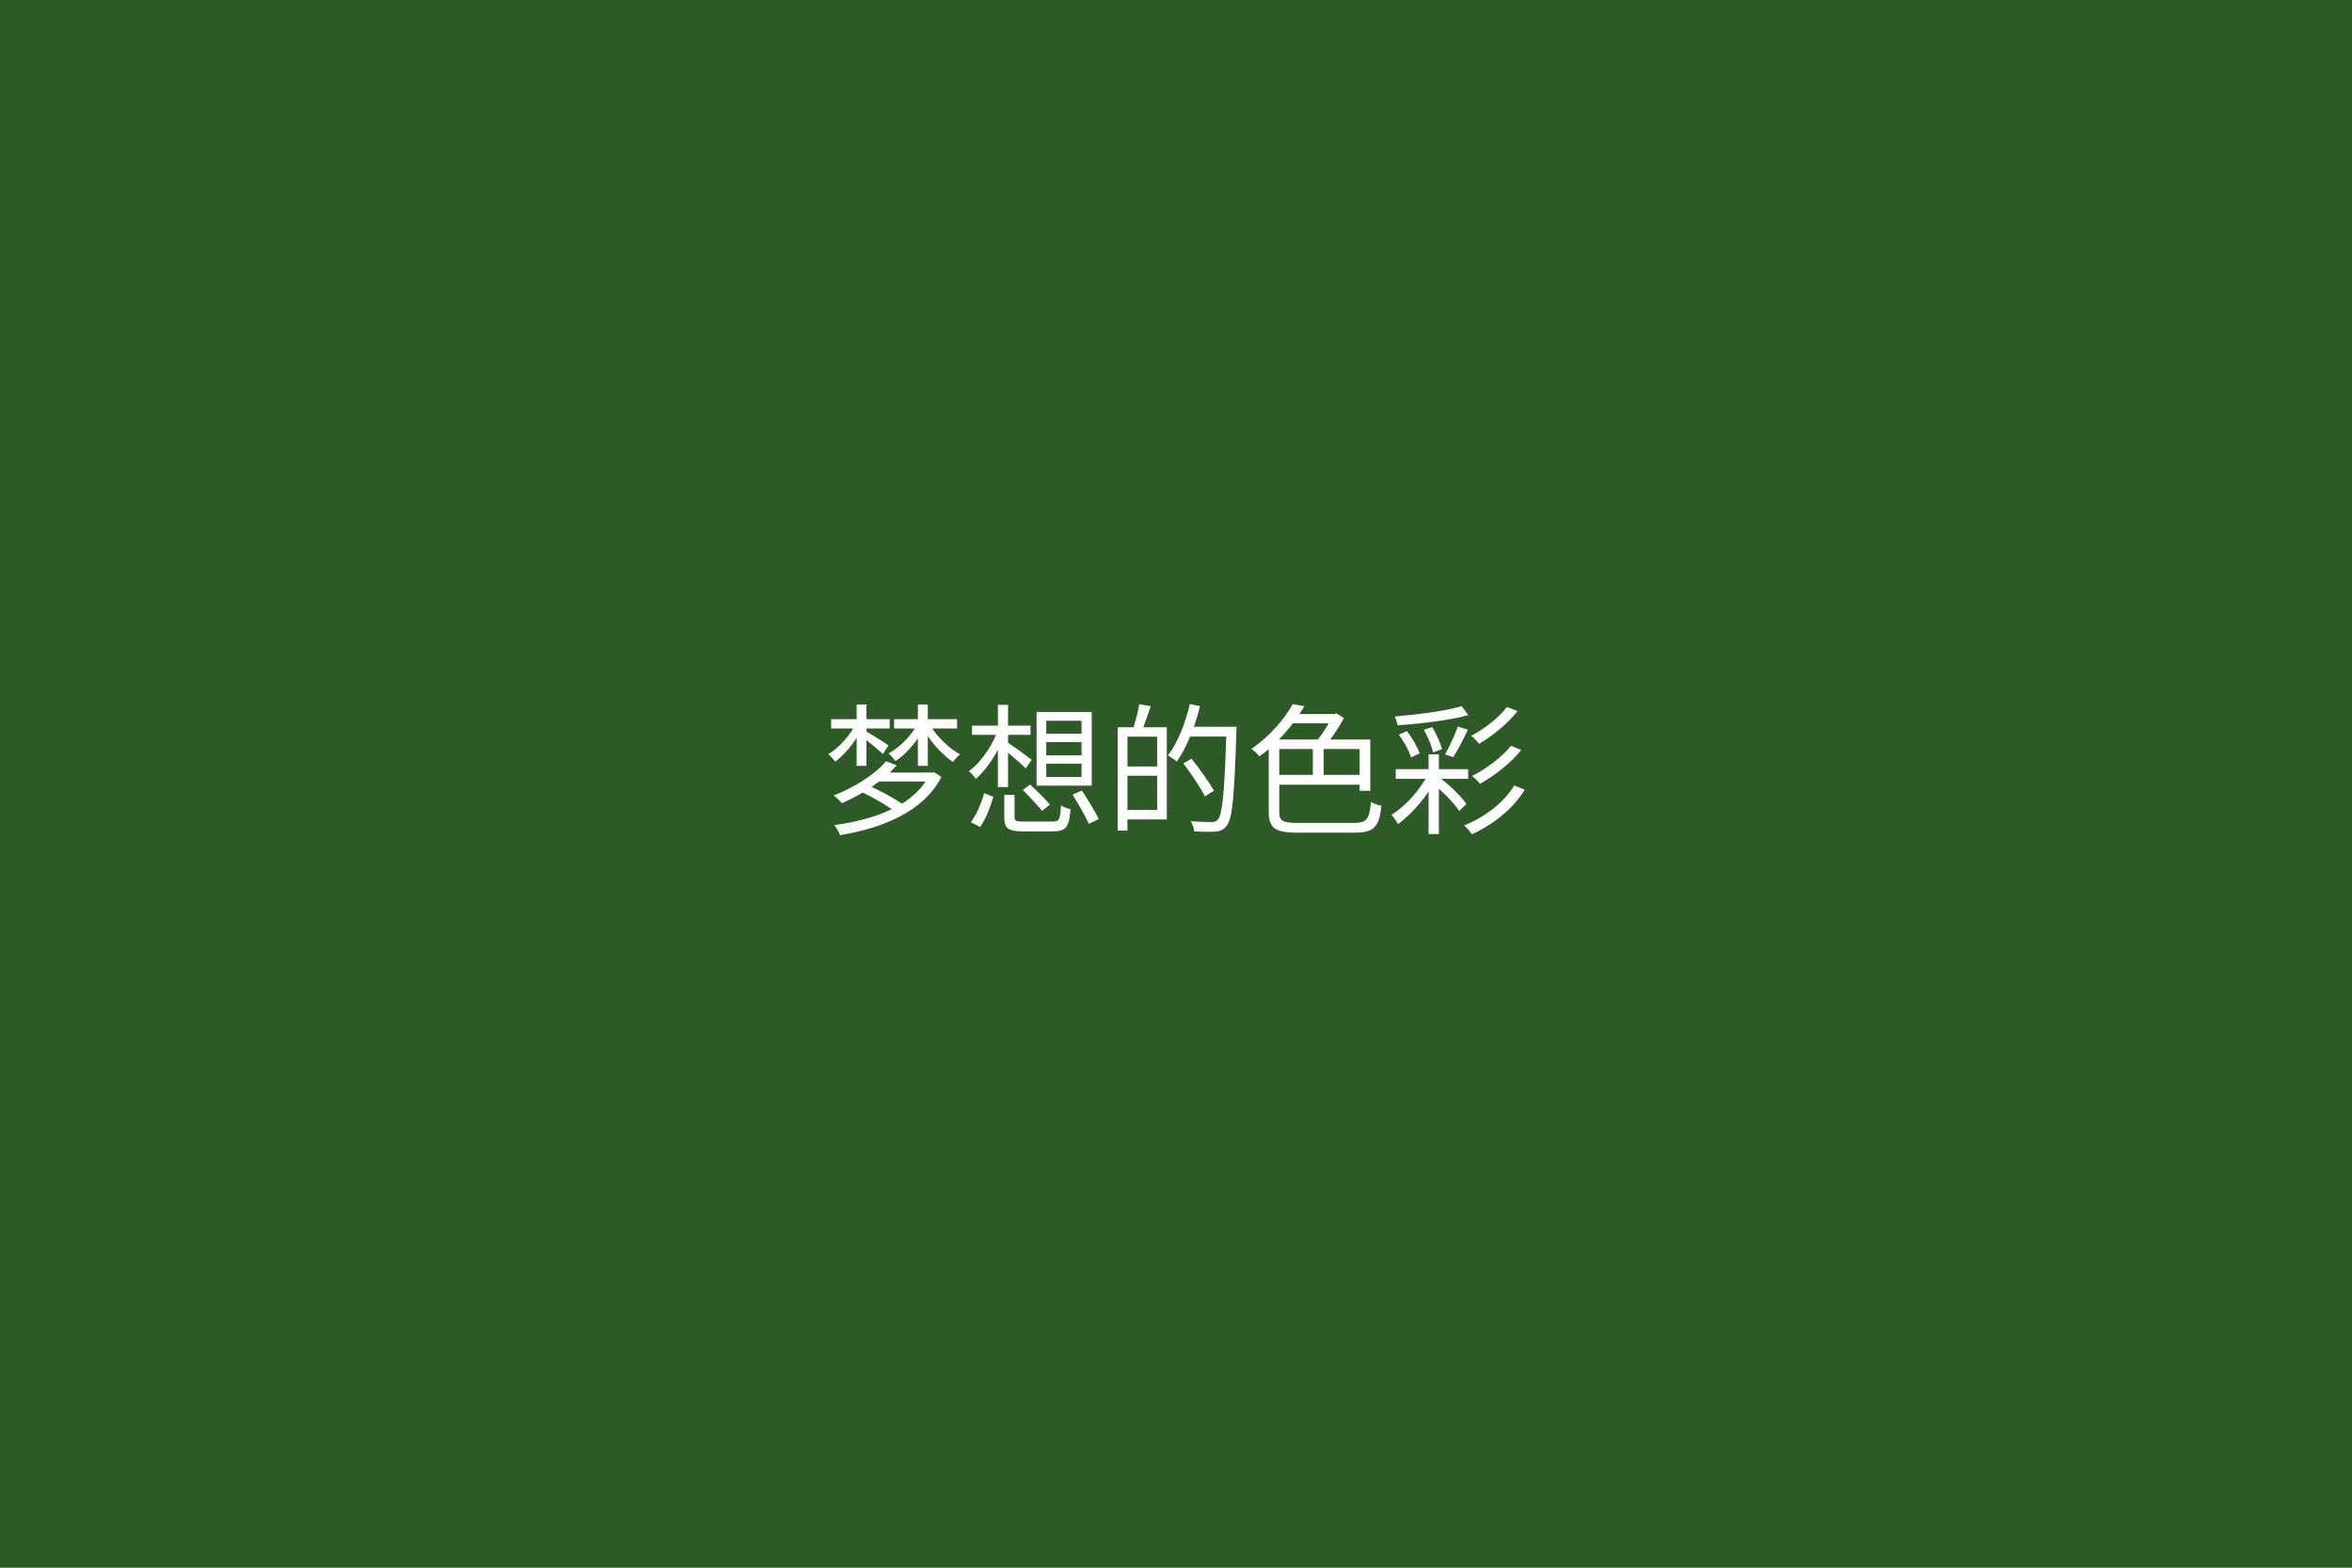
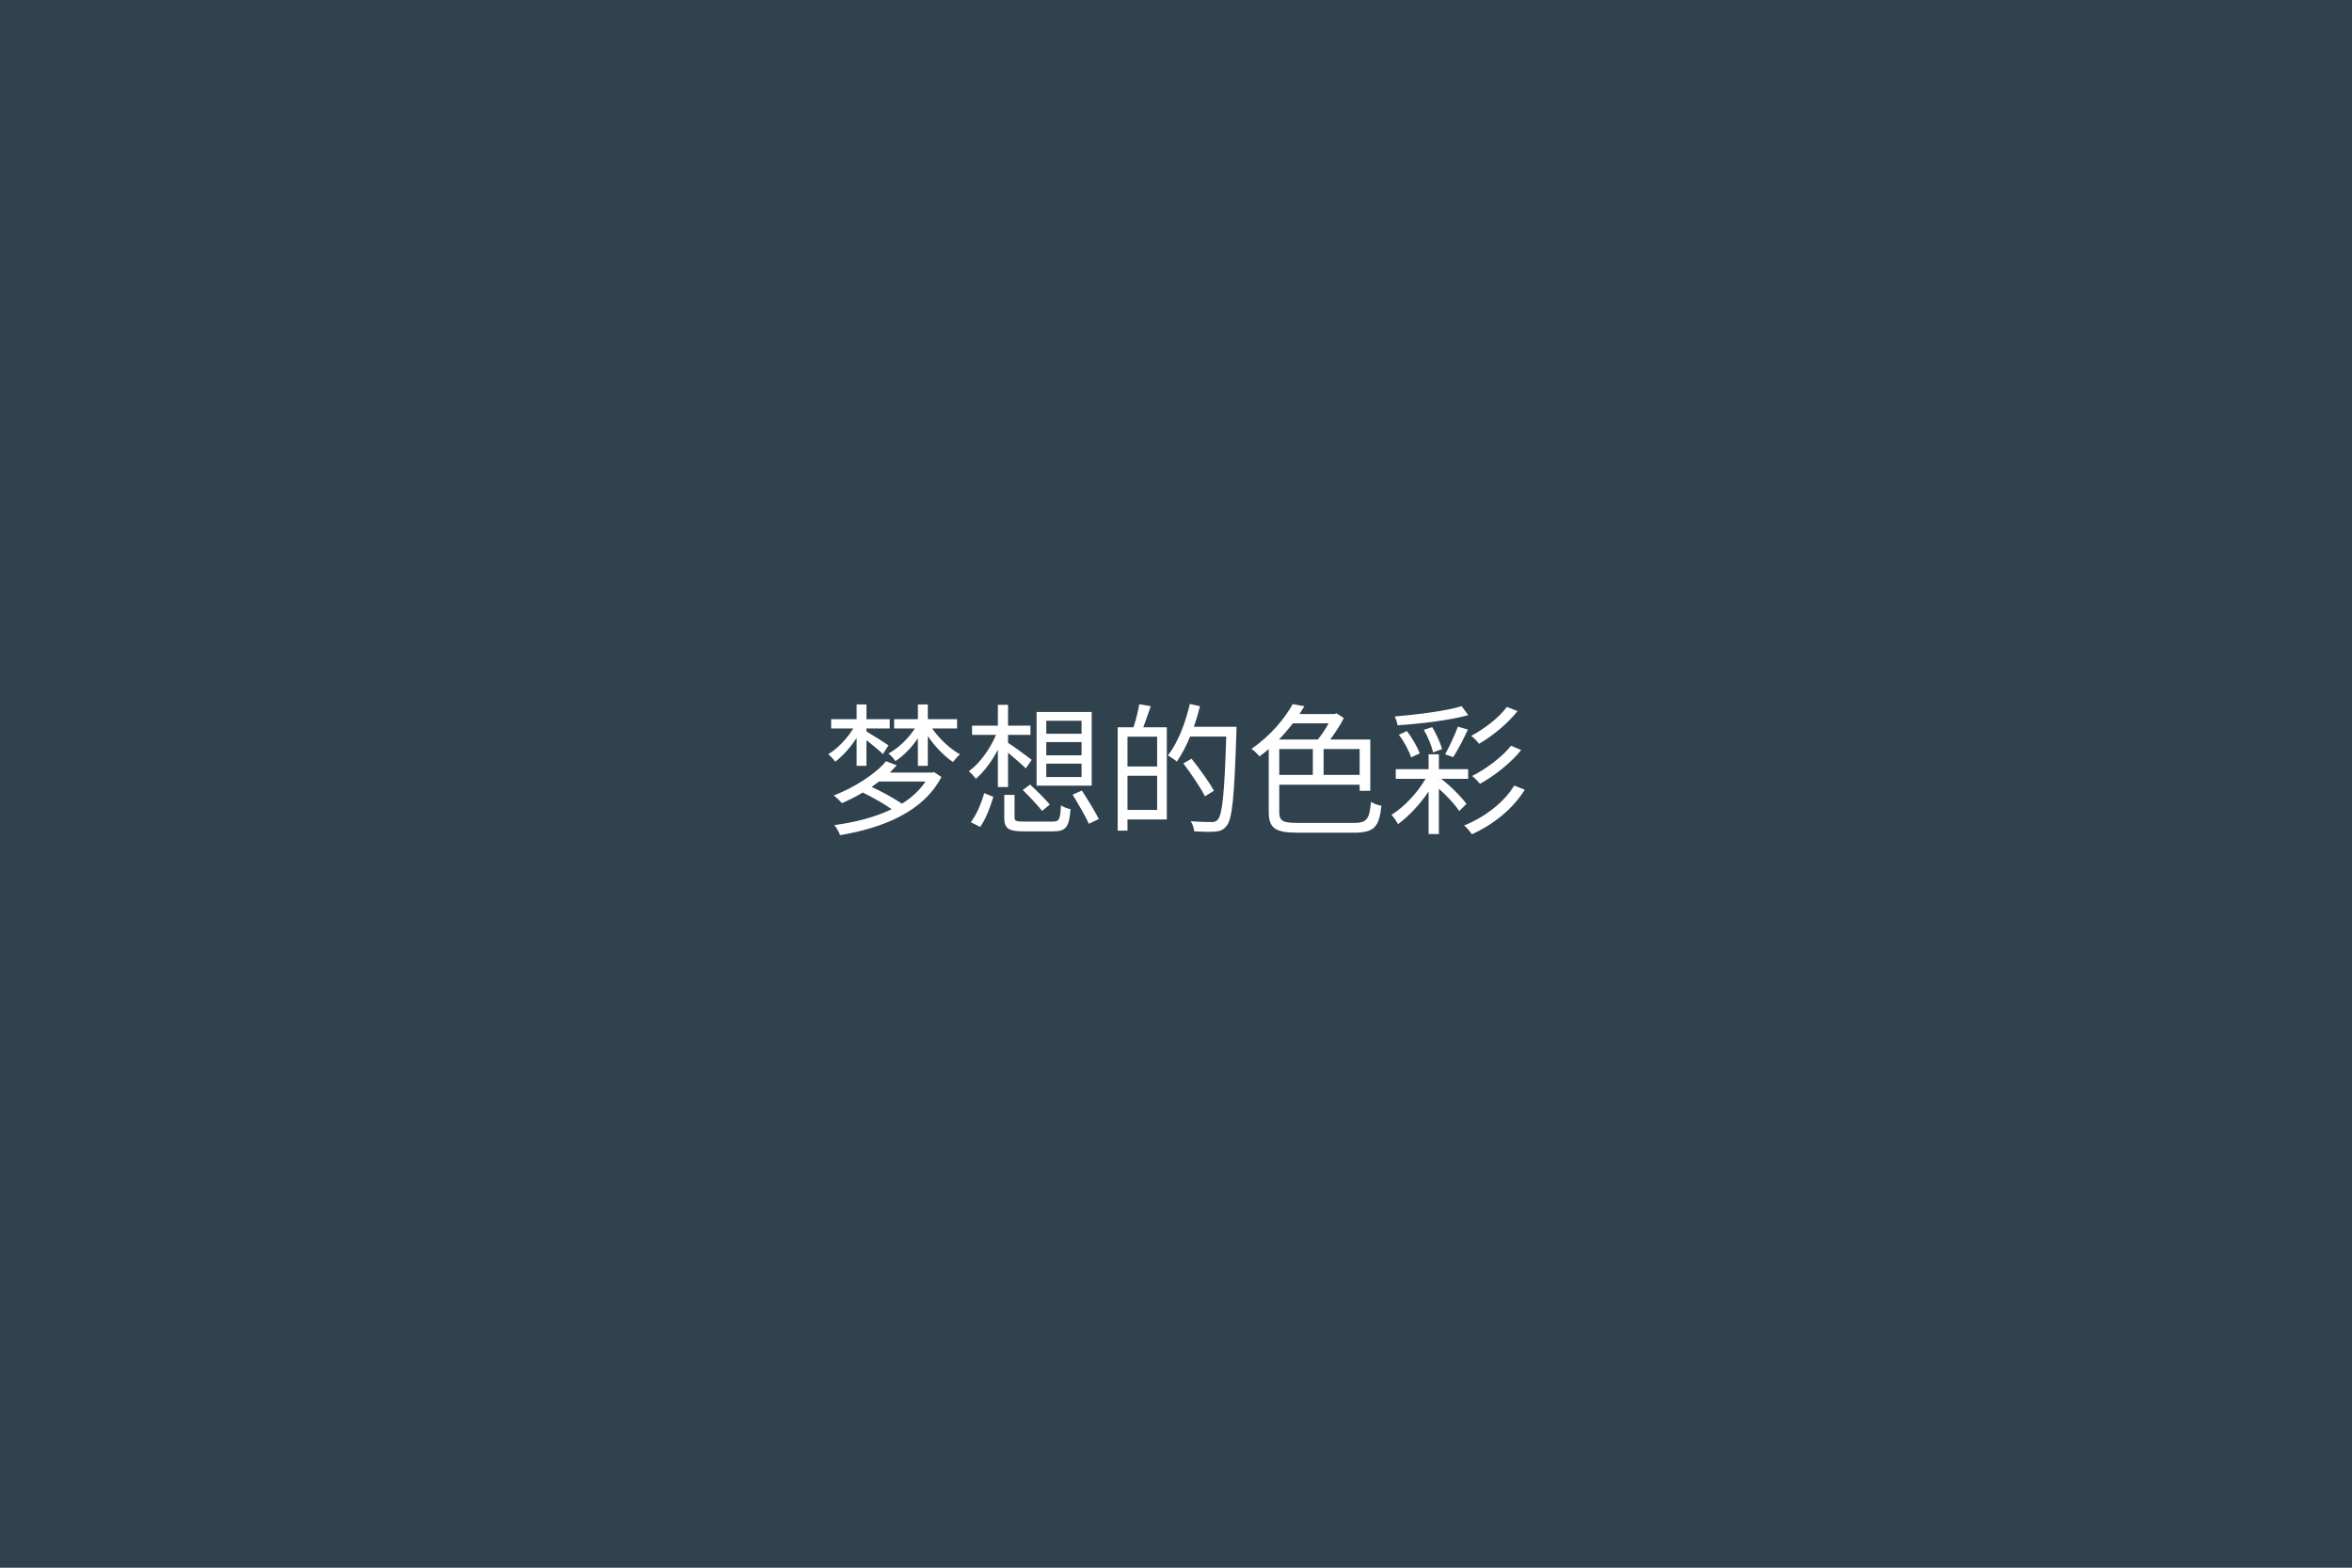
<svg xmlns="http://www.w3.org/2000/svg" width="300" height="200">
-   <rect width="300" height="200" fill="#2d5a27" />
+   <rect width="300" height="200" fill="#2f424e" />
  <text x="150" y="105" font-family="Arial, sans-serif" font-size="18" fill="white" text-anchor="middle">梦想的色彩</text>
</svg>
